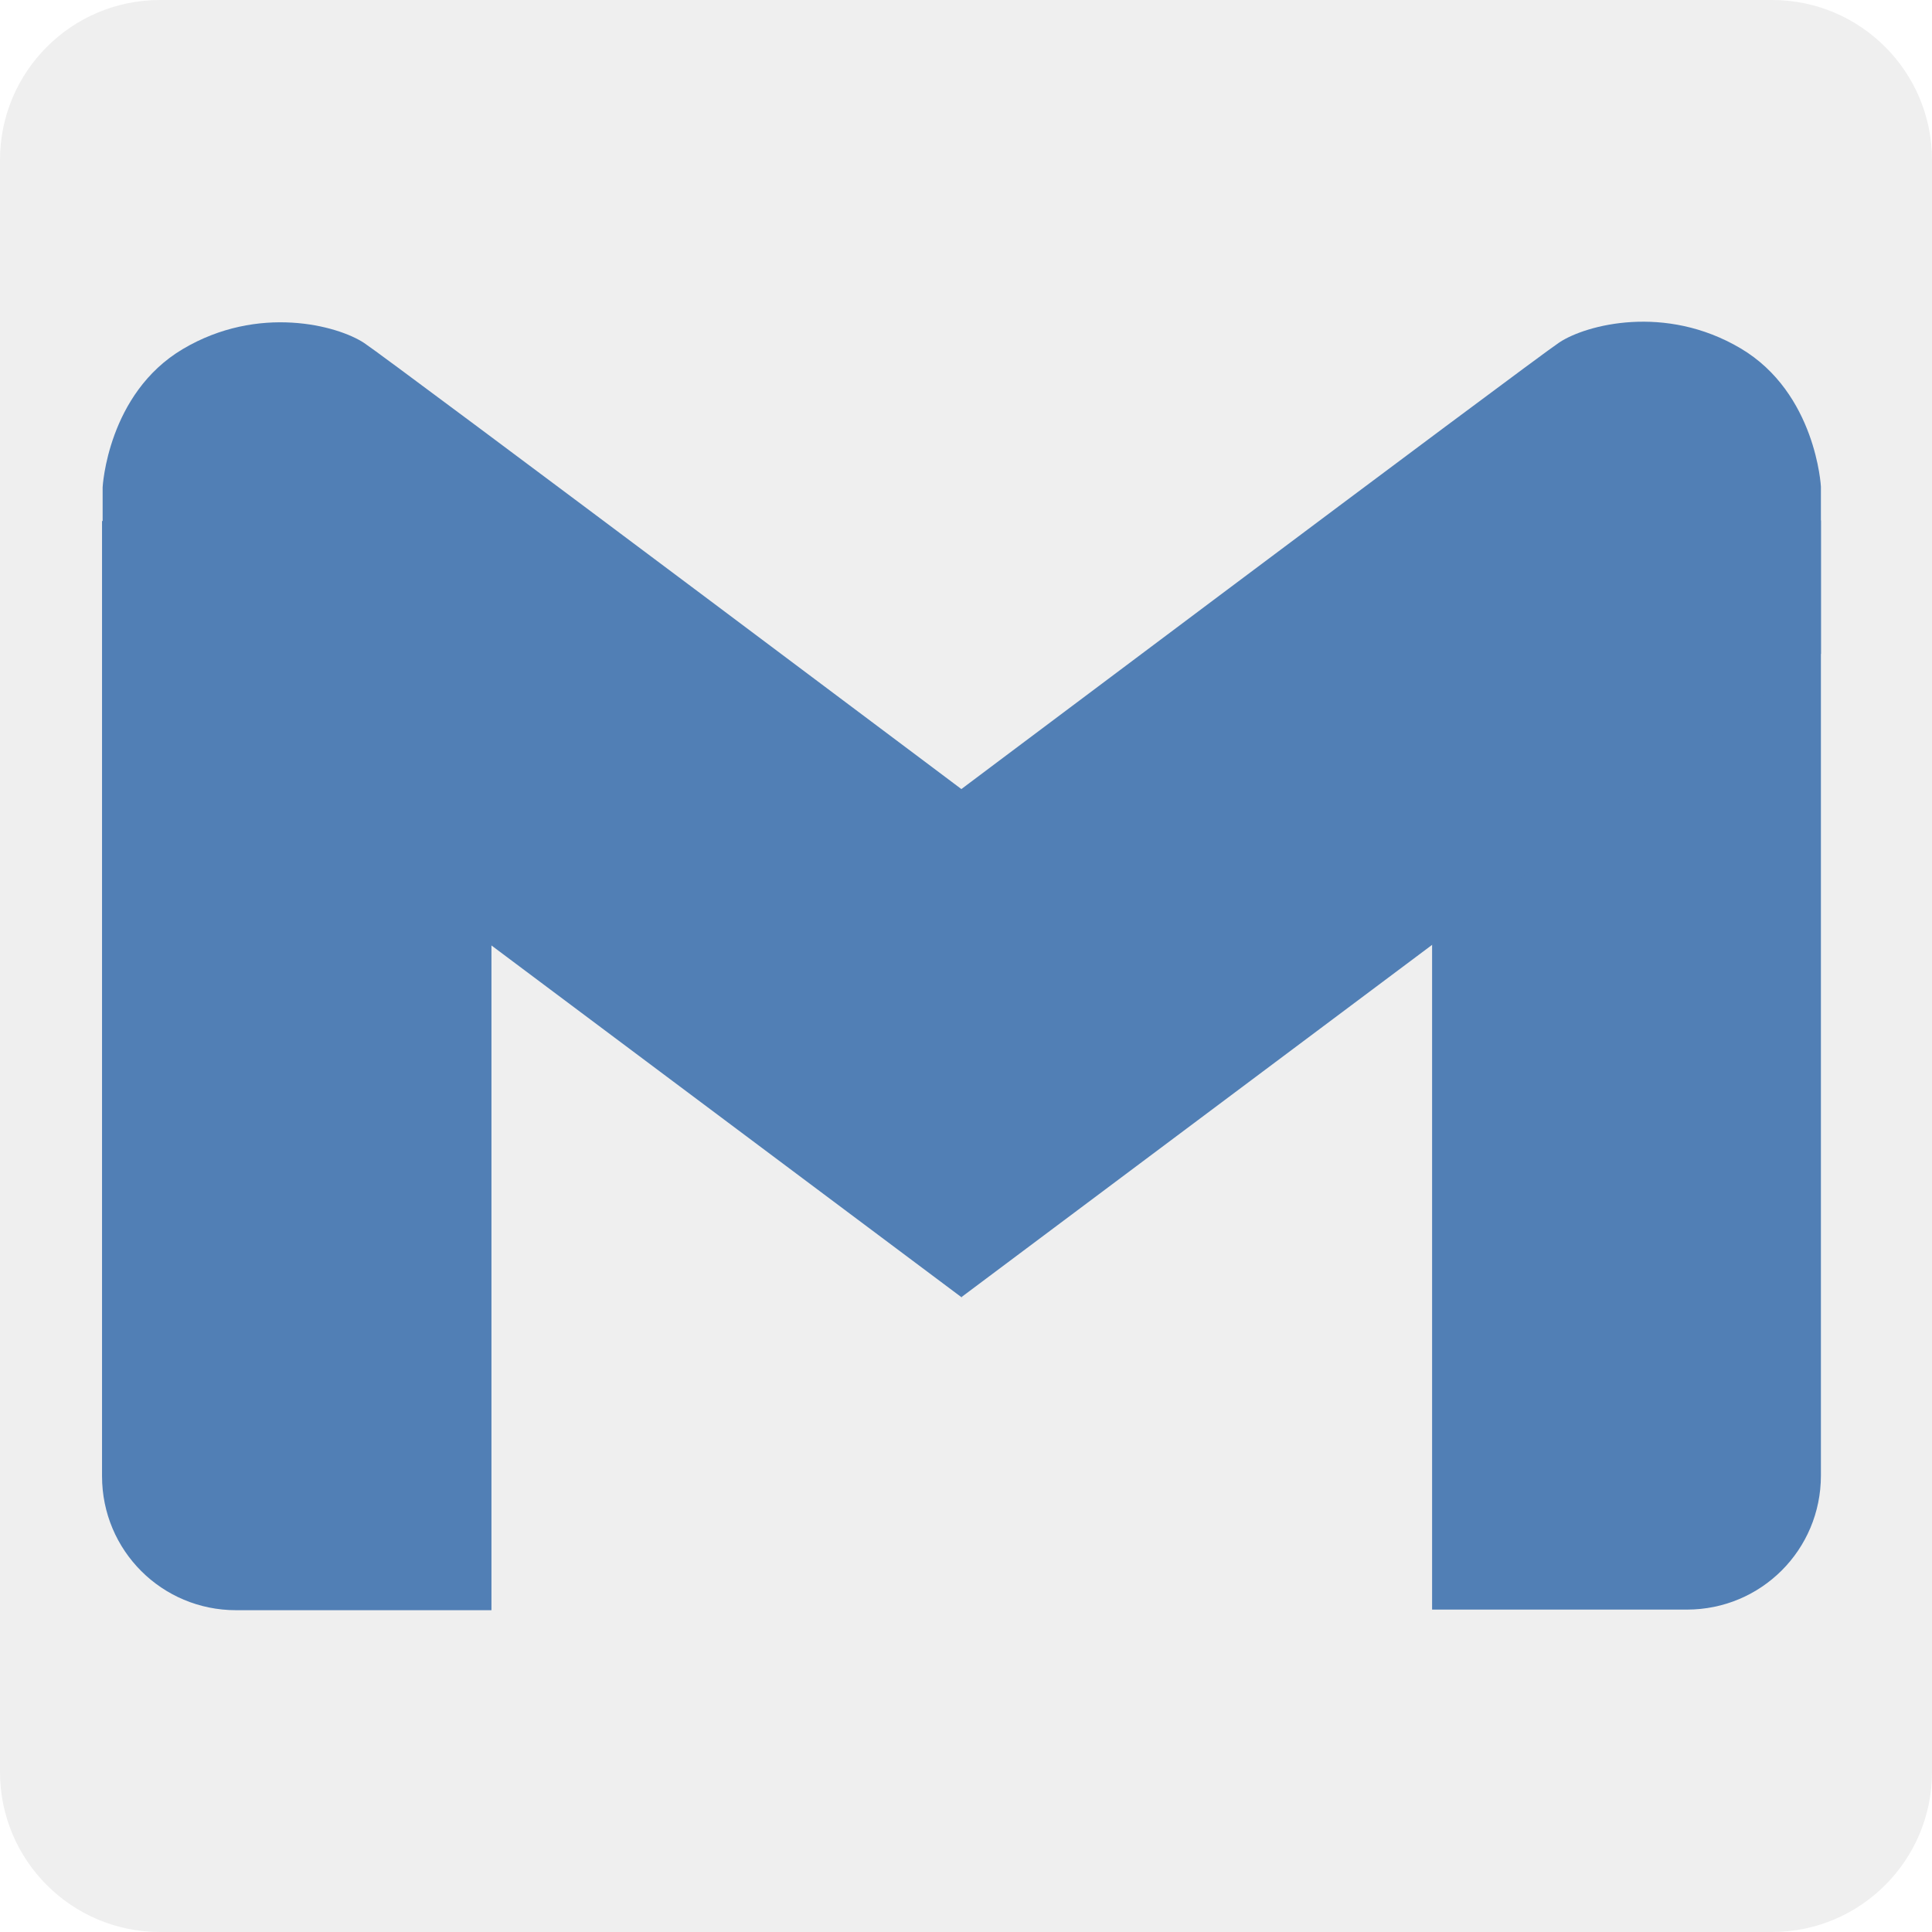
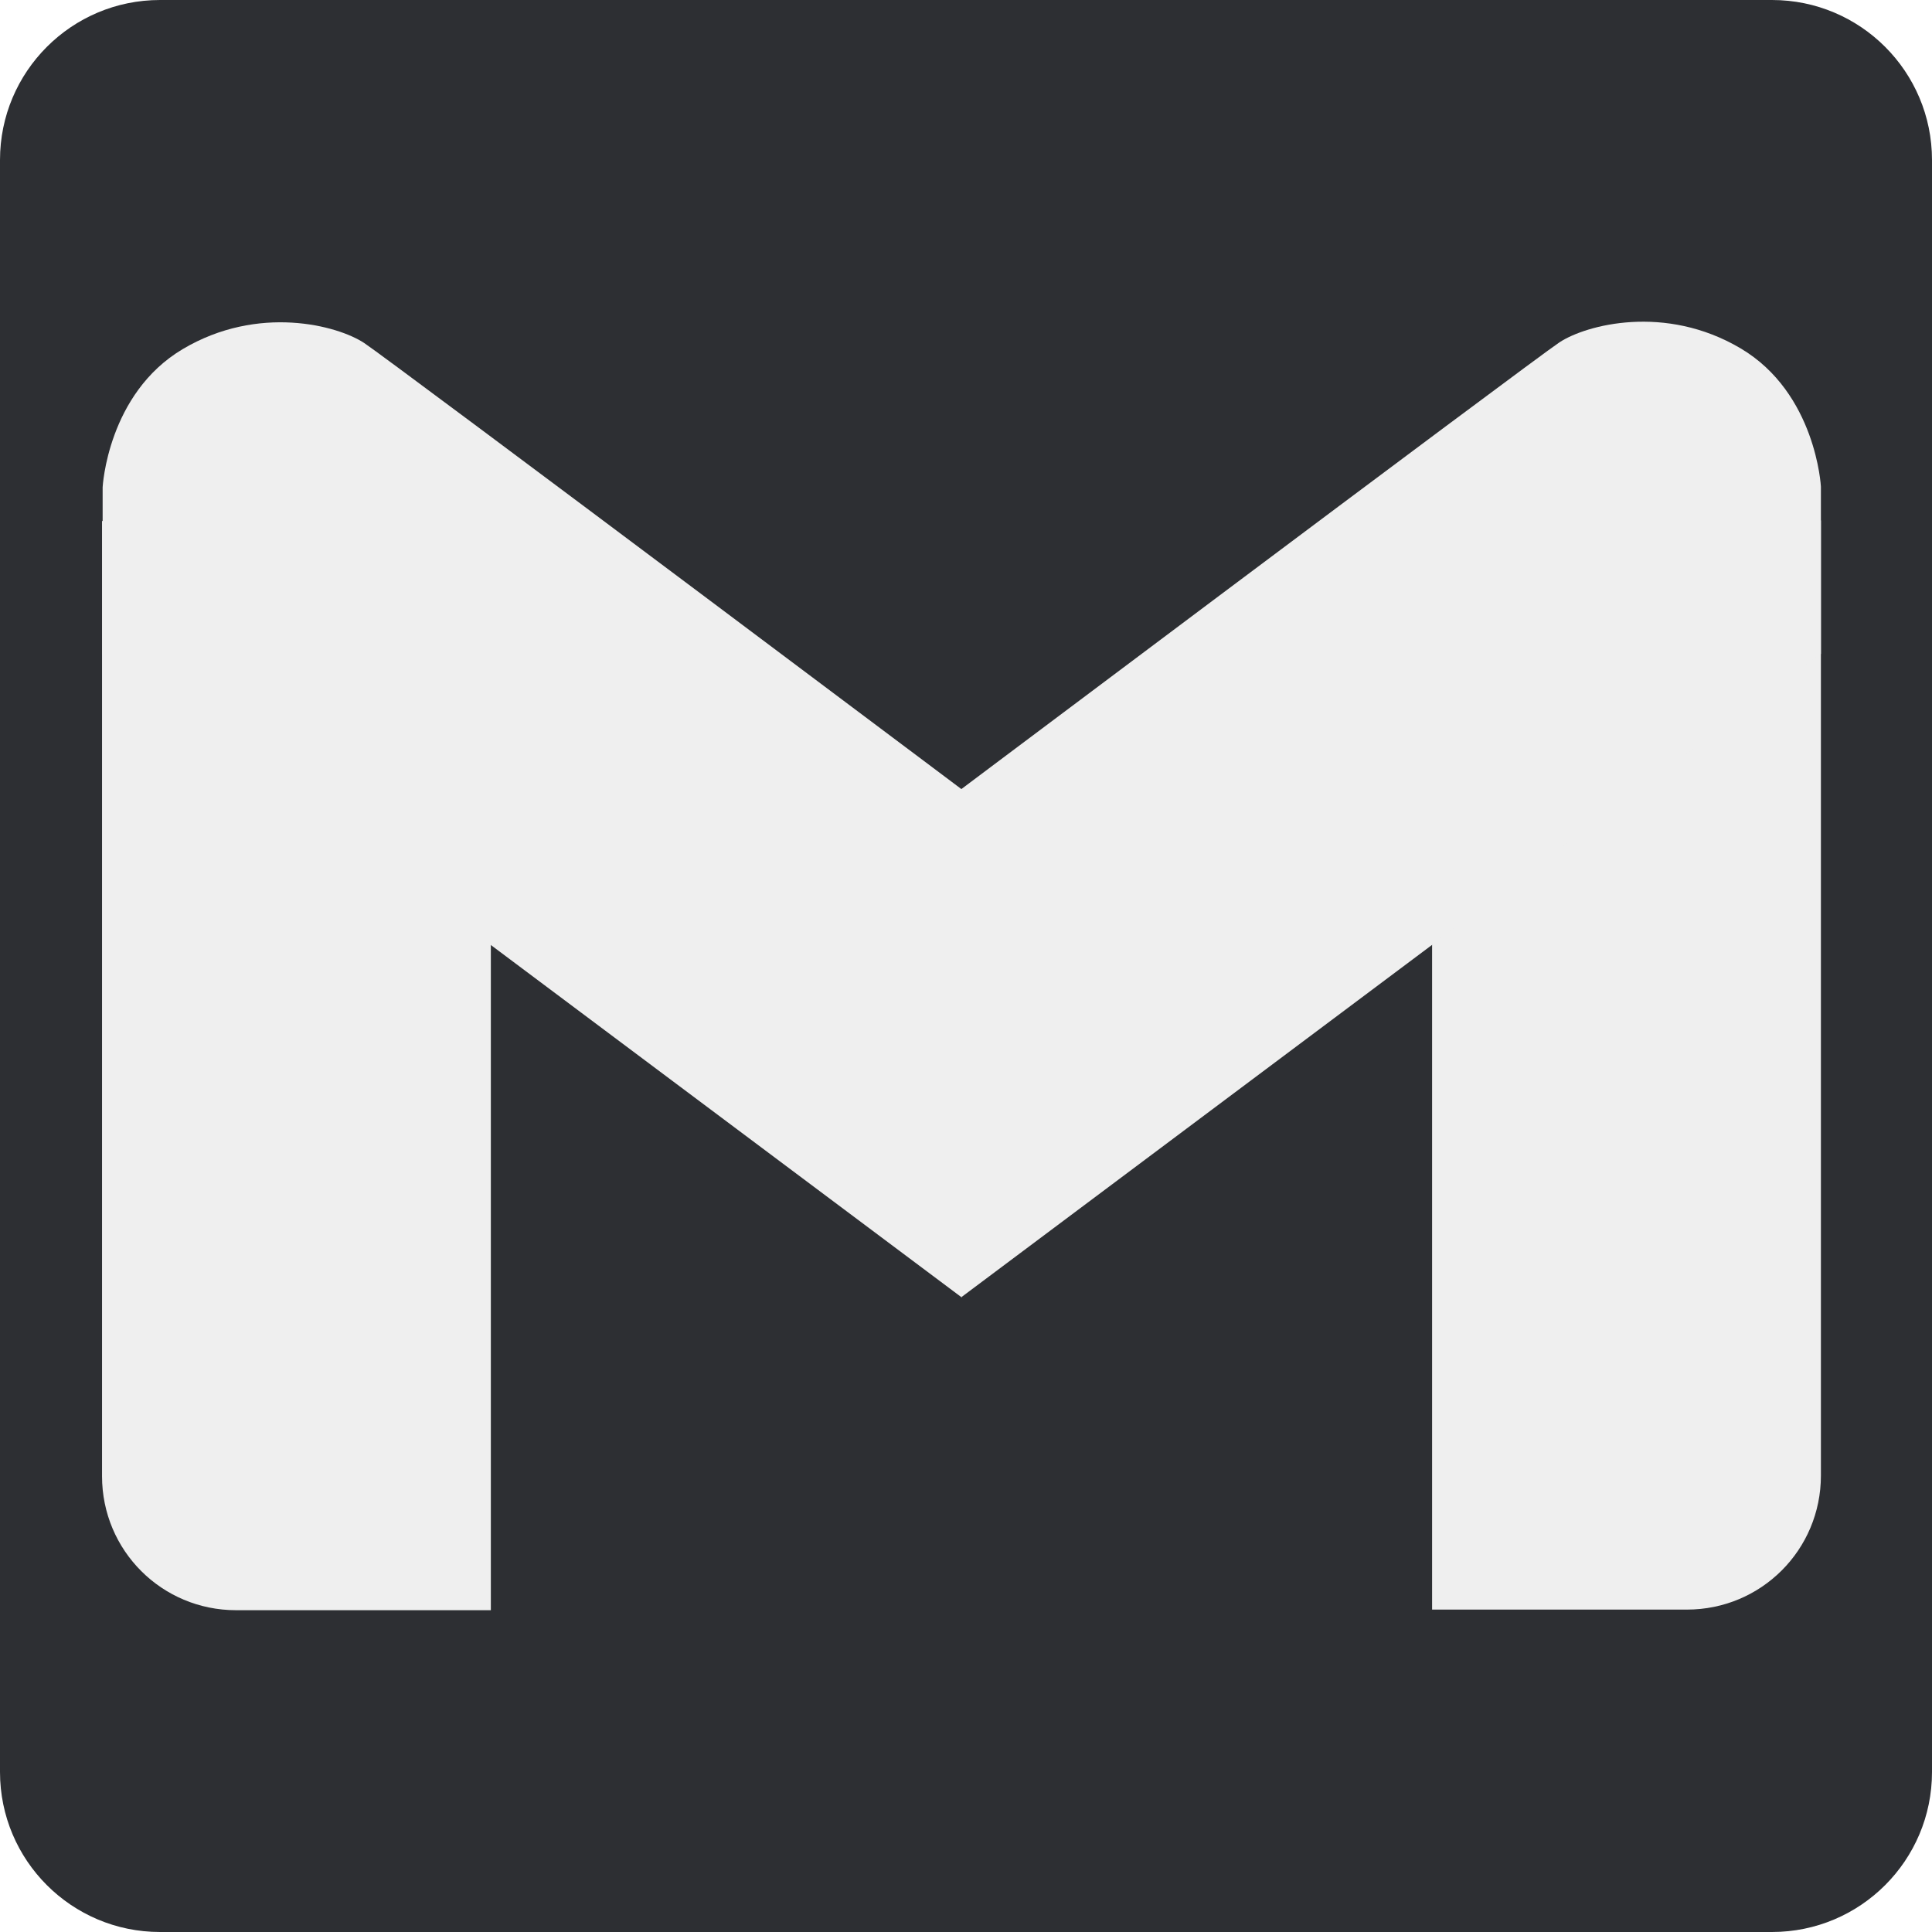
<svg xmlns="http://www.w3.org/2000/svg" id="gmail" viewBox="0 0 32 32">
  <defs>
    <style>
      .cls-1 {
-         fill: #517fb5;
+         fill: #2d2f33;
      }

      .cls-1, .cls-2 {
        stroke-width: 0px;
      }

      .cls-2 {
        fill: #efefef;
      }
    </style>
  </defs>
-   <rect class="cls-2" width="32" height="32" rx="2.65" ry="2.65" />
+   <rect class="cls-1" width="32" height="32" rx="2.65" ry="2.65" />
  <g>
-     <path class="cls-1" d="m1.7,10.84v-2.77s.08-1.55,1.33-2.29,2.56-.39,3-.1,10.92,8.16,10.92,8.16l-1.02,7.65L1.7,10.84" />
+     <path class="cls-2" d="m1.7,10.84v-2.77s.08-1.55,1.33-2.29,2.56-.39,3-.1,10.92,8.16,10.92,8.16l-1.02,7.65L1.7,10.84" />
    <g>
-       <path class="cls-1" d="m1.7,8.63h6.44v18.04H3.91c-1.23,0-2.22-.99-2.22-2.22v-15.82h0Z" />
-       <path class="cls-1" d="m25.94,8.63h4.22v18.04h-6.44v-15.82c0-1.23.99-2.22,2.22-2.22Z" transform="translate(53.88 35.29) rotate(-180)" />
+       <path class="cls-2" d="m8.13,26.67H3.91c-1.23,0-2.22-.99-2.22-2.22v-15.82h6.44v18.04Z" />
+       <path class="cls-2" d="m23.72,26.66h4.22c1.23,0,2.22-.99,2.22-2.22v-15.82s-6.44,0-6.44,0v18.04Z" />
    </g>
-     <path class="cls-1" d="m30.16,10.83v-2.77s-.08-1.55-1.33-2.29-2.56-.39-3-.1-10.92,8.16-10.92,8.16l1.02,7.65,14.23-10.65" />
+     <path class="cls-2" d="m30.16,10.83v-2.77s-.08-1.55-1.33-2.29-2.56-.39-3-.1-10.92,8.16-10.92,8.16l1.02,7.65,14.23-10.65" />
  </g>
</svg>
